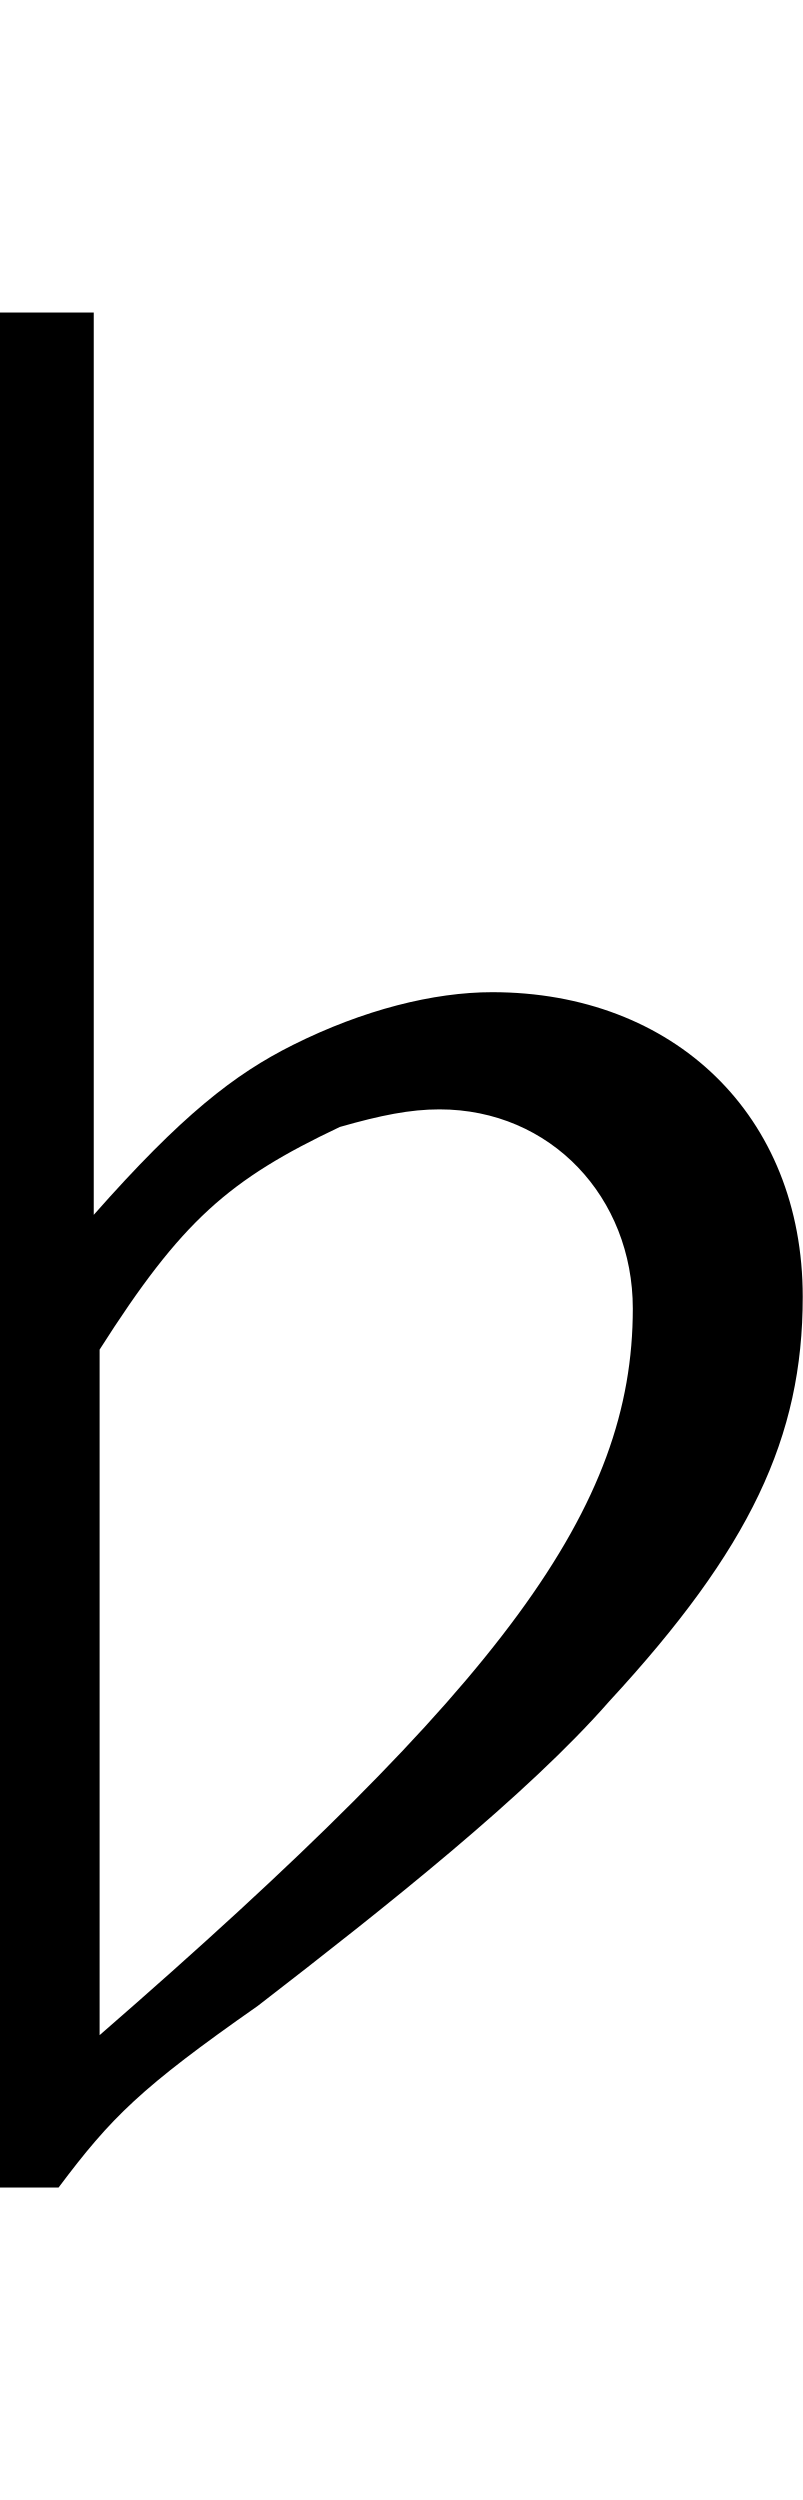
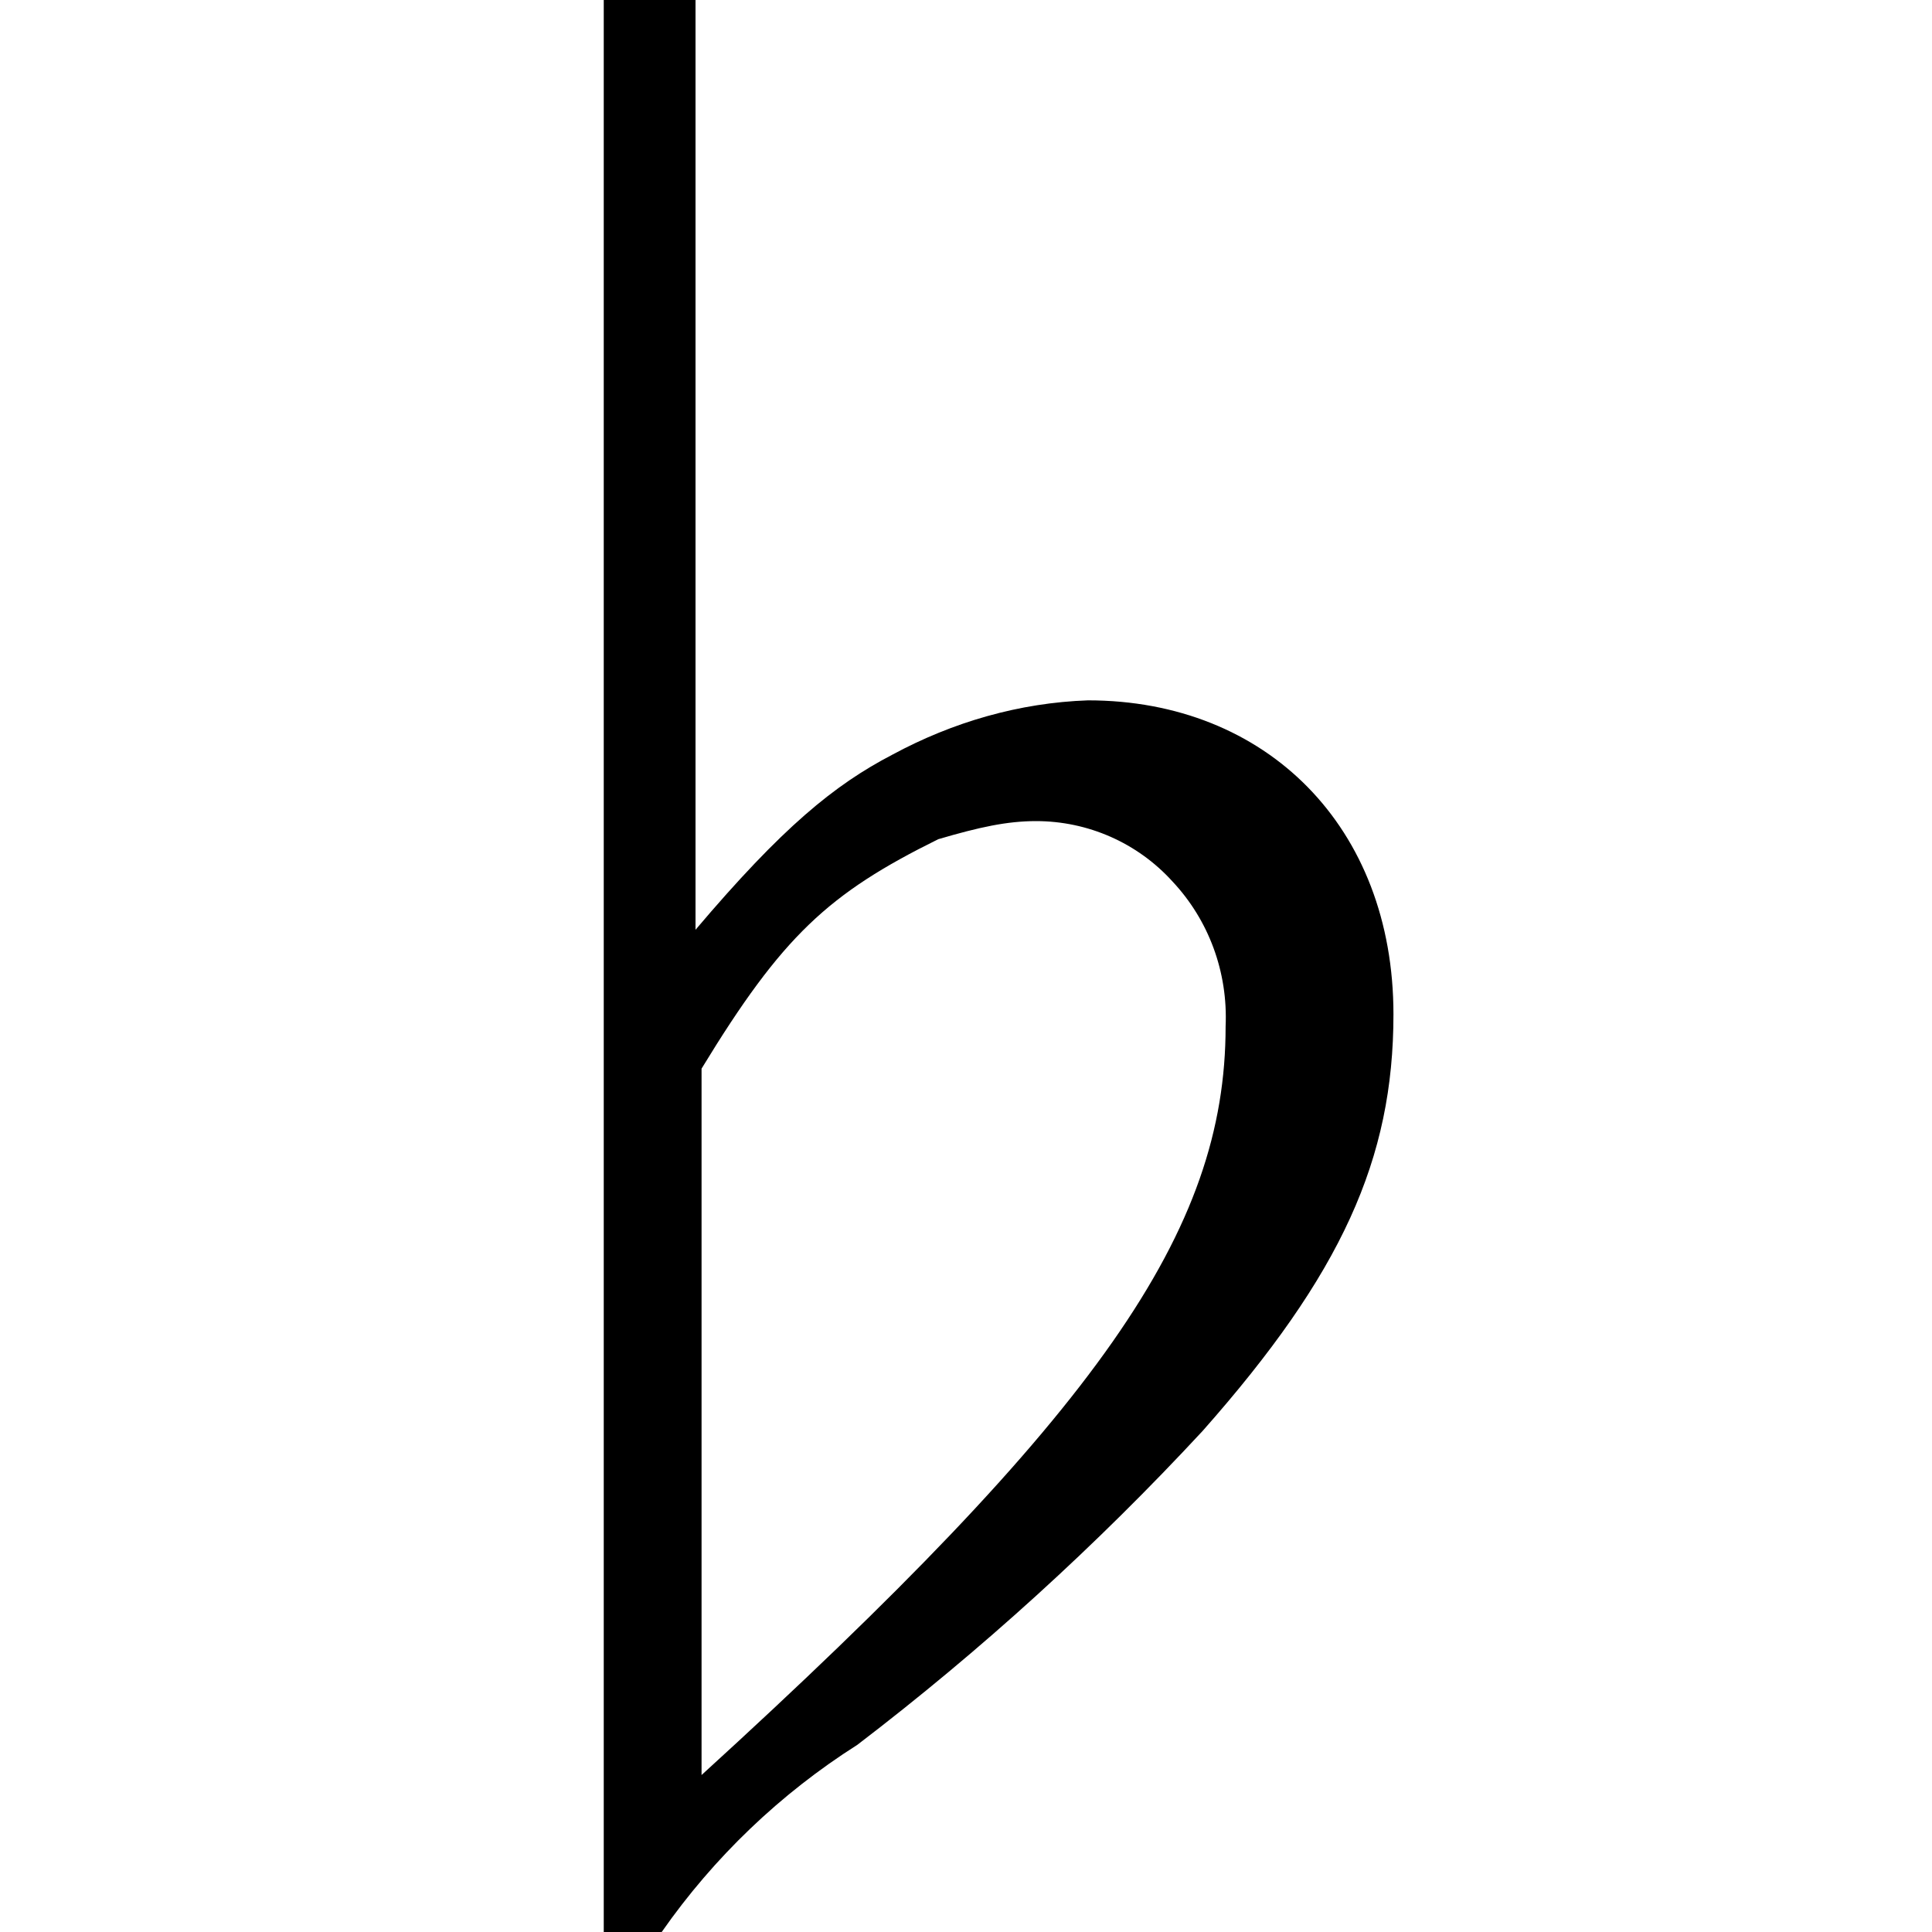
- <svg xmlns="http://www.w3.org/2000/svg" version="1.1" id="Layer_1" x="0px" y="0px" width="10.275px" height="32px" viewBox="0 0 10.275 32" style="enable-background:new 0 0 10.275 32;" xml:space="preserve">
-   <path d="M1.275,17.275c1.05-1.65,1.65-2.175,3.075-2.85  C4.875,14.275,5.25,14.2,5.625,14.2c1.425,0,2.475,1.125,2.475,2.55  c0,2.55-1.65,4.8-6.825,9.3C1.275,26.05,1.275,17.275,1.275,17.275z M0,4v24  h0.75c0.675-0.9,1.05-1.275,2.55-2.325C4.95,24.4,6.75,22.975,7.8,21.775  c1.8-1.95,2.475-3.375,2.475-5.175c0-2.325-1.65-3.9-3.975-3.9  c-0.75,0-1.65,0.225-2.55,0.675c-0.75,0.375-1.425,0.9-2.55,2.175V4H0z" />
+ <svg xmlns="http://www.w3.org/2000/svg" width="16" height="16" viewBox="0 0 16 16">
+   <path d="M5.81 8.85c.67-1.1 1.05-1.45 1.96-1.9.34-.1.57-.15.81-.15.43 0 .84.18 1.13.5.3.32.46.75.44 1.2 0 1.7-1.05 3.2-4.34 6.2V8.85zM5 0v16h.48a5.7 5.7 0 0 1 1.62-1.55 22.65 22.65 0 0 0 2.86-2.6c1.15-1.3 1.58-2.25 1.58-3.45 0-1.55-1.05-2.6-2.53-2.6-.57.02-1.12.18-1.62.45-.48.25-.91.6-1.63 1.45V0H5z" />
</svg>
